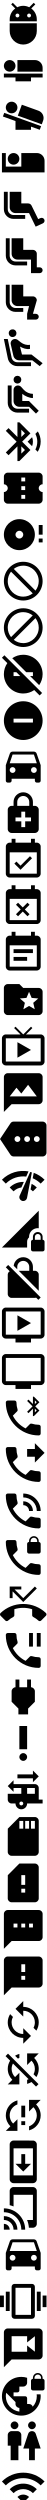
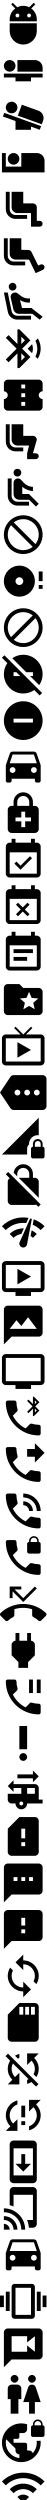
<svg xmlns="http://www.w3.org/2000/svg" xmlns:xlink="http://www.w3.org/1999/xlink">
  <defs />
  <symbol id="adb" viewBox="0 0 48 48">
    <path d="M10 32c0 7.73 6.27 14 14 14s14-6.27 14-14v-8H10v8zM32.25 8.74l4.2-4.2-1.65-1.65-4.61 4.61C28.31 6.57 26.23 6 24 6c-2.23 0-4.31.57-6.19 1.5L13.2 2.89l-1.65 1.65 4.2 4.2C12.28 11.28 10 15.36 10 20v2h28v-2c0-4.64-2.28-8.72-5.75-11.26zM18 18c-1.11 0-2-.9-2-2s.89-2 2-2c1.11 0 2 .9 2 2s-.89 2-2 2zm12 0c-1.11 0-2-.9-2-2s.89-2 2-2c1.11 0 2 .9 2 2s-.89 2-2 2z" />
  </symbol>
  <symbol id="airline_seat_flat" viewBox="0 0 48 48">
    <path d="M44 22v4H18V14h18c4.42 0 8 3.58 8 8zM4 28v4h12v4h16v-4h12v-4H4zm10.29-3.8c2.32-2.37 2.28-6.17-.09-8.48-2.37-2.32-6.17-2.28-8.48.09-2.32 2.37-2.28 6.17.09 8.48 2.36 2.32 6.16 2.28 8.48-.09z" />
  </symbol>
  <symbol id="airline_seat_flat_angled" viewBox="0 0 48 48">
    <path d="M44.51 28.57l-1.38 3.77-24.73-8.92 4.15-11.31 17.12 6.18c4.2 1.51 6.37 6.12 4.84 10.28zM3 24.27l13 4.69V38h16v-3.26L41.05 38l1.38-3.77L4.38 20.5 3 24.27zm11.59-3.86c2.99-1.43 4.25-5.01 2.82-8-1.43-2.99-5.01-4.25-8-2.82-2.99 1.43-4.25 5.01-2.82 8 1.43 2.99 5.01 4.25 8 2.82z" />
  </symbol>
  <symbol id="airline_seat_individual_suite" viewBox="0 0 48 48">
    <path d="M14 26c3.31 0 6-2.69 6-6s-2.69-6-6-6-6 2.69-6 6 2.69 6 6 6zm24-12H22v14H6V14H2v20h44V22c0-4.42-3.58-8-8-8z" />
  </symbol>
  <symbol id="airline_seat_legroom_extra" viewBox="0 0 48 48">
    <path d="M8 24V6H4v18c0 5.52 4.48 10 10 10h12v-4H14c-3.31 0-6-2.69-6-6zm37.66 10.47c-.75-1.44-2.58-1.94-4.06-1.26l-2.19 1-6.83-13.95c-.67-1.37-2.06-2.24-3.58-2.24L22 18V6H10v16c0 3.31 2.69 6 6 6h14l6.82 14 7.43-3.41c1.55-.71 2.21-2.58 1.41-4.12z" />
  </symbol>
  <symbol id="airline_seat_legroom_normal" viewBox="0 0 48 48">
    <path d="M10 24V6H6v18c0 5.52 4.48 10 10 10h12v-4H16c-3.31 0-6-2.69-6-6zm31 12h-3V22c0-2.21-1.79-4-4-4H24V6H12v16c0 3.3 2.7 6 6 6h14v14h9c1.66 0 3-1.34 3-3s-1.34-3-3-3z" />
  </symbol>
  <symbol id="airline_seat_legroom_reduced" viewBox="0 0 48 48">
    <path d="M39.94 38.41C40.31 40.32 38.85 42 37 42h-9v-6l2-8H18c-3.3 0-6-2.7-6-6V6h12v12h10c2.21 0 4 1.79 4 4l-4 14h2.89c1.45 0 2.78.98 3.05 2.41zM10 24V6H6v18c0 5.52 4.48 10 10 10h8v-4h-8c-3.31 0-6-2.69-6-6z" />
  </symbol>
  <symbol id="airline_seat_recline_extra" viewBox="0 0 48 48">
    <path d="M10.71 11.28c-1.81-1.27-2.25-3.76-.99-5.57 1.27-1.81 3.76-2.25 5.57-.98 1.81 1.27 2.25 3.76.98 5.57-1.26 1.8-3.75 2.24-5.56.98zM32 38H17.86c-2.96 0-5.48-2.16-5.93-5.08L8 14H4l3.99 19.51c.74 4.88 4.94 8.49 9.88 8.49H32v-4zm.46-8H22.7l-2.05-8.2c3.15 1.78 6.56 3.09 10.3 2.44v-4.25c-3.26.61-6.88-.55-9.38-2.49l-3.29-2.56c-.45-.35-.98-.6-1.53-.76-.63-.18-1.31-.23-1.98-.12l-.05.01c-2.45.43-4.09 2.76-3.66 5.21l2.71 11.84c.54 2.83 3.01 4.88 5.89 4.88h13.7L41 42l3-3-11.54-9z" />
  </symbol>
  <symbol id="airline_seat_recline_normal" viewBox="0 0 48 48">
    <path d="M15.17 10.83c-1.56-1.56-1.56-4.09 0-5.66 1.56-1.56 4.09-1.56 5.66 0 1.56 1.56 1.56 4.09 0 5.66-1.56 1.56-4.1 1.56-5.66 0zM12 32V14H8v18c0 5.52 4.48 10 10 10h12v-4H18c-3.31 0-6-2.69-6-6zm28 8.13L29.87 30H23v-7.36c2.79 2.3 7.21 4.31 11 4.32v-4.32c-3.32.04-7.22-1.74-9.34-4.08l-2.8-3.1c-.39-.43-.86-.76-1.37-1.01-.59-.29-1.25-.46-1.93-.46h-.05C16.02 14 14 16.01 14 18.5V30c0 3.31 2.69 6 6 6h10.13l7 7L40 40.13z" />
  </symbol>
  <symbol id="bluetooth_audio" viewBox="0 0 48 48">
    <path d="M28.48 24.02l4.64 4.64c.56-1.45.88-3.02.88-4.66 0-1.63-.31-3.19-.86-4.63l-4.66 4.65zm10.58-10.59l-2.53 2.53c1.25 2.41 1.97 5.14 1.97 8.05s-.72 5.63-1.97 8.05l2.4 2.4c1.93-3.1 3.07-6.73 3.07-10.63 0-3.82-1.09-7.37-2.94-10.4zm-7.65 1.98L20 4h-2v15.17L8.83 10 6 12.83 17.17 24 6 35.17 8.83 38 18 28.83V44h2l11.41-11.41L22.83 24l8.58-8.59zM22 11.66l3.76 3.76L22 19.17v-7.51zm3.76 20.93L22 36.34v-7.52l3.76 3.77z" />
  </symbol>
  <symbol id="confirmation_number" viewBox="0 0 48 48">
    <path d="M44 20v-8c0-2.21-1.79-4-4-4H8c-2.21 0-3.98 1.79-3.98 4v8c2.2.01 3.98 1.8 3.98 4 0 2.21-1.79 4-3.99 4L4 36c0 2.21 1.79 4 4 4h32c2.21 0 4-1.79 4-4v-8c-2.21 0-4-1.79-4-4s1.79-4 4-4zM26 35h-4v-4h4v4zm0-9h-4v-4h4v4zm0-9h-4v-4h4v4z" />
  </symbol>
  <symbol id="disc_full" viewBox="0 0 48 48">
    <path d="M40 32h4v-4h-4v4zm0-18v10h4V14h-4zM20 8C11.16 8 4 15.16 4 24s7.16 16 16 16 16-7.16 16-16S28.84 8 20 8zm0 20c-2.21 0-4-1.79-4-4s1.79-4 4-4 4 1.79 4 4-1.79 4-4 4z" />
  </symbol>
  <symbol id="do_not_disturb" viewBox="0 0 48 48">
    <path d="M24 4C12.95 4 4 12.95 4 24s8.95 20 20 20 20-8.95 20-20S35.05 4 24 4zm0 36c-8.84 0-16-7.16-16-16 0-3.7 1.27-7.09 3.37-9.8L33.8 36.63C31.09 38.73 27.7 40 24 40zm12.63-6.2L14.2 11.37C16.91 9.27 20.3 8 24 8c8.84 0 16 7.16 16 16 0 3.7-1.27 7.09-3.37 9.8z" />
  </symbol>
  <symbol id="do_not_disturb_alt" viewBox="0 0 48 48">
    <path d="M24 4C13 4 4 13 4 24s9 20 20 20 20-9 20-20S35 4 24 4zM8 24c0-8.8 7.2-16 16-16 3.7 0 7.1 1.3 9.8 3.4L11.4 33.8C9.3 31.1 8 27.7 8 24zm16 16c-3.7 0-7.1-1.3-9.8-3.4l22.4-22.4c2.1 2.7 3.4 6.1 3.4 9.8 0 8.8-7.2 16-16 16z" />
  </symbol>
  <symbol id="do_not_disturb_off" viewBox="0 0 48 48">
    <path d="M34 22v4h-2.92l9.36 9.36C42.68 32.14 44 28.22 44 24c0-11.04-8.96-20-20-20-4.22 0-8.14 1.32-11.36 3.56L27.08 22H34zM4.54 4.54L2 7.08l5.56 5.56C5.32 15.86 4 19.78 4 24c0 11.04 8.96 20 20 20 4.22 0 8.14-1.32 11.36-3.56L40.92 46l2.54-2.54L22 22 4.54 4.54zM14 26v-4h2.92l4 4H14z" />
  </symbol>
  <symbol id="do_not_disturb_on" viewBox="0 0 48 48">
    <path d="M24 4C12.96 4 4 12.96 4 24s8.96 20 20 20 20-8.96 20-20S35.04 4 24 4zm10 22H14v-4h20v4z" />
  </symbol>
  <symbol id="drive_eta" viewBox="0 0 48 48">
    <path d="M37.84 10.02C37.43 8.84 36.31 8 35 8H13c-1.31 0-2.43.84-2.84 2.02L6 22v16c0 1.1.9 2 2 2h2c1.11 0 2-.9 2-2v-2h24v2c0 1.1.9 2 2 2h2c1.11 0 2-.9 2-2V22l-4.16-11.98zM13 30c-1.66 0-3-1.34-3-3s1.34-3 3-3 3 1.34 3 3-1.34 3-3 3zm22 0c-1.66 0-3-1.34-3-3s1.34-3 3-3 3 1.34 3 3-1.34 3-3 3zM10 20l3-9h22l3 9H10z" />
  </symbol>
  <symbol id="enhanced_encryption" viewBox="0 0 48 48">
    <path d="M36 16h-2v-4c0-5.52-4.48-10-10-10S14 6.48 14 12v4h-2c-2.2 0-4 1.8-4 4v20c0 2.2 1.8 4 4 4h24c2.2 0 4-1.8 4-4V20c0-2.2-1.8-4-4-4zm-18.2-4c0-3.42 2.78-6.2 6.2-6.2s6.2 2.78 6.2 6.2v4H17.8v-4zM32 32h-6v6h-4v-6h-6v-4h6v-6h4v6h6v4z" />
  </symbol>
  <symbol id="event_available" viewBox="0 0 48 48">
    <path d="M33.06 22.12L30.94 20l-9.76 9.76-4.24-4.24-2.12 2.12L21.18 34l11.88-11.88zM38 6h-2V2h-4v4H16V2h-4v4h-2c-2.21 0-3.98 1.79-3.98 4L6 38c0 2.21 1.79 4 4 4h28c2.21 0 4-1.79 4-4V10c0-2.21-1.79-4-4-4zm0 32H10V16h28v22z" />
  </symbol>
  <symbol id="event_busy" viewBox="0 0 48 48">
    <path d="M18.62 34l4.88-4.88L28.38 34l2.12-2.12L25.62 27l4.88-4.88L28.38 20l-4.88 4.88L18.62 20l-2.12 2.12L21.38 27l-4.88 4.88L18.62 34zM38 6h-2V2h-4v4H16V2h-4v4h-2c-2.21 0-3.98 1.79-3.98 4L6 38c0 2.21 1.79 4 4 4h28c2.21 0 4-1.79 4-4V10c0-2.21-1.79-4-4-4zm0 32H10V16h28v22z" />
  </symbol>
  <symbol id="event_note" viewBox="0 0 48 48">
    <path d="M34 20H14v4h20v-4zm4-14h-2V2h-4v4H16V2h-4v4h-2c-2.21 0-3.98 1.79-3.98 4L6 38c0 2.21 1.79 4 4 4h28c2.21 0 4-1.79 4-4V10c0-2.21-1.79-4-4-4zm0 32H10V16h28v22zM28 28H14v4h14v-4z" />
  </symbol>
  <symbol id="folder_special" viewBox="0 0 48 48">
    <path d="M40 12H24l-4-4H8c-2.2 0-4 1.8-4 4v24c0 2.2 1.8 4 4 4h32c2.2 0 4-1.8 4-4V16c0-2.2-1.8-4-4-4zm-4.13 22L30 30.56 24.13 34l1.56-6.66-5.18-4.48 6.83-.59L30 16l2.67 6.28 6.83.59-5.18 4.48L35.87 34z" />
  </symbol>
  <symbol id="live_tv" viewBox="0 0 48 48">
    <path d="M42 12H26.83l6.59-6.59L32 4l-8 8-8-8-1.41 1.41L21.17 12H6c-2.21 0-4 1.79-4 4v24c0 2.21 1.79 4 4 4h36c2.21 0 4-1.79 4-4V16c0-2.21-1.79-4-4-4zm0 28H6V16h36v24zM18 20v16l14-8z" />
  </symbol>
  <symbol id="mms" viewBox="0 0 48 48">
    <path d="M40 4H8C5.79 4 4.02 5.79 4.02 8L4 44l8-8h28c2.21 0 4-1.79 4-4V8c0-2.21-1.79-4-4-4zM10 28l7-9 5 6.01L29 16l9 12H10z" />
  </symbol>
  <symbol id="more" viewBox="0 0 48 48">
    <path d="M44 6H14c-1.38 0-2.47.7-3.19 1.76L0 23.99l10.81 16.23c.72 1.06 1.94 1.78 3.32 1.78H44c2.21 0 4-1.79 4-4V10c0-2.21-1.79-4-4-4zM18 27c-1.66 0-3-1.34-3-3s1.34-3 3-3 3 1.34 3 3-1.34 3-3 3zm10 0c-1.66 0-3-1.34-3-3s1.34-3 3-3 3 1.34 3 3-1.34 3-3 3zm10 0c-1.66 0-3-1.34-3-3s1.34-3 3-3 3 1.34 3 3-1.34 3-3 3z" />
  </symbol>
  <symbol id="network_check" viewBox="-6 -30 48 48" enable-background="new -6 -30 48 48">
    <path d="M25.8-20c-.35 0-.64.19-.82.46l-.13.29L14.48 4.06c-.32.57-.51 1.22-.51 1.93 0 2.21 1.8 4.01 4.01 4.01 1.93 0 3.53-1.36 3.92-3.17l.01-.07L26.8-19c0-.55-.45-1-1-1zM-4-12l4 4c5.75-5.75 13.57-8.15 21.07-7.25l2.38-5.36C13.79-22.32 3.47-19.46-4-12zm40 4l4-4c-3.27-3.27-7.1-5.63-11.17-7.14l-1.07 5.63c2.99 1.24 5.8 3.07 8.24 5.51zm-8 8l4-4c-1.6-1.6-3.41-2.84-5.33-3.78l-1.11 5.84C26.43-1.39 27.25-.75 28 0zM4-4l4 4c2.27-2.27 5.11-3.59 8.06-3.99l2.57-5.77C13.35-9.92 8.03-8.02 4-4z" />
  </symbol>
  <symbol id="network_locked" viewBox="0 0 48 48">
    <path d="M39 20c.34 0 .67.06 1 .1V2L2 40h26v-6c0-1.77.77-3.37 2-4.47V29c0-4.96 4.04-9 9-9zm5 12v-3c0-2.76-2.24-5-5-5s-5 2.24-5 5v3c-1.1 0-2 .9-2 2v8c0 1.1.9 2 2 2h10c1.1 0 2-.9 2-2v-8c0-1.1-.9-2-2-2zm-2 0h-6v-3c0-1.66 1.34-3 3-3s3 1.34 3 3v3z" />
  </symbol>
  <symbol id="no_encryption" viewBox="0 0 48 48">
    <path d="M42 43.56L8.44 10 6 12.44l4.08 4.08C8.85 17.2 8 18.5 8 20v20c0 2.2 1.8 4 4 4h24c.47 0 .91-.09 1.32-.24L39.56 46 42 43.56zM17.8 12c0-3.42 2.78-6.2 6.2-6.2s6.2 2.78 6.2 6.2v4H19.31L40 36.69V20c0-2.2-1.8-4-4-4h-2v-4c0-5.52-4.48-10-10-10-5.11 0-9.28 3.86-9.88 8.81l3.68 3.68V12z" />
  </symbol>
  <symbol id="ondemand_video" viewBox="0 0 48 48">
    <path d="M42 6H6c-2.21 0-4 1.79-4 4v24c0 2.21 1.79 4 4 4h10v4h16v-4h10c2.21 0 3.98-1.79 3.98-4L46 10c0-2.21-1.79-4-4-4zm0 28H6V10h36v24zM32 22l-14 8V14z" />
  </symbol>
  <symbol id="personal_video" viewBox="0 0 48 48">
    <path d="M42 6H6c-2.21 0-4 1.79-4 4v24c0 2.21 1.79 4 4 4h10v4h16v-4h10c2.21 0 3.98-1.79 3.98-4L46 10c0-2.21-1.79-4-4-4zm0 28H6V10h36v24z" />
  </symbol>
  <symbol id="phone_bluetooth_speaker" viewBox="0 0 48 48">
    <path d="M29.41 19L34 14.41V22h1l5.71-5.71-4.3-4.29 4.29-4.29L35 2h-1v7.59L29.41 5 28 6.41 33.59 12 28 17.59 29.41 19zM36 5.83l1.88 1.88L36 9.59V5.83zm0 8.58l1.88 1.88L36 18.17v-3.76zM40 31c-2.49 0-4.89-.4-7.14-1.14-.69-.22-1.48-.06-2.03.49l-4.4 4.41c-5.67-2.88-10.29-7.51-13.18-13.17l4.4-4.41c.55-.55.71-1.34.49-2.03C17.4 12.9 17 10.49 17 8c0-1.11-.89-2-2-2H8c-1.11 0-2 .89-2 2 0 18.78 15.22 34 34 34 1.11 0 2-.89 2-2v-7c0-1.11-.89-2-2-2z" />
  </symbol>
  <symbol id="phone_forwarded" viewBox="0 0 48 48">
    <path d="M36 22l10-10L36 2v6h-8v8h8v6zm4 9c-2.49 0-4.89-.4-7.14-1.14-.69-.22-1.48-.06-2.03.49l-4.4 4.41c-5.67-2.88-10.29-7.51-13.18-13.17l4.4-4.41c.55-.55.71-1.34.49-2.03C17.4 12.89 17 10.49 17 8c0-1.11-.89-2-2-2H8c-1.11 0-2 .89-2 2 0 18.78 15.22 34 34 34 1.11 0 2-.89 2-2v-7c0-1.11-.89-2-2-2z" />
  </symbol>
  <symbol id="phone_in_talk" viewBox="0 0 48 48">
    <path d="M40 31c-2.49 0-4.89-.4-7.14-1.14-.69-.22-1.48-.06-2.03.49l-4.4 4.41c-5.67-2.88-10.29-7.51-13.18-13.17l4.4-4.41c.55-.55.71-1.34.49-2.03C17.4 12.9 17 10.49 17 8c0-1.11-.89-2-2-2H8c-1.11 0-2 .89-2 2 0 18.78 15.22 34 34 34 1.11 0 2-.89 2-2v-7c0-1.11-.89-2-2-2zm-2-7h4c0-9.94-8.06-18-18-18v4c7.73 0 14 6.27 14 14zm-8 0h4c0-5.52-4.48-10-10-10v4c3.31 0 6 2.69 6 6z" />
  </symbol>
  <symbol id="phone_locked" viewBox="0 0 48 48">
    <path d="M40 31c-2.49 0-4.9-.4-7.14-1.14-.69-.22-1.48-.06-2.03.49l-4.4 4.41c-5.67-2.88-10.29-7.51-13.18-13.17l4.4-4.41c.55-.55.71-1.34.49-2.03C17.4 12.9 17 10.49 17 8c0-1.11-.89-2-2-2H8c-1.1 0-2 .89-2 2 0 18.78 15.22 34 34 34 1.11 0 2-.89 2-2v-7c0-1.11-.89-2-2-2zm0-23V7c0-2.76-2.24-5-5-5s-5 2.24-5 5v1c-1.11 0-2 .9-2 2v8c0 1.1.89 2 2 2h10c1.11 0 2-.9 2-2v-8c0-1.1-.89-2-2-2zm-1.6 0h-6.8V7c0-1.88 1.52-3.4 3.4-3.4s3.4 1.52 3.4 3.4v1z" />
  </symbol>
  <symbol id="phone_missed" viewBox="0 0 48 48">
    <path d="M13 11l11 11L38 8l-2-2-12 12-9-9h7V6H10v12h3v-7zm34.41 22.34C41.32 27.55 33.07 24 24 24S6.68 27.55.59 33.34c-.37.37-.59.87-.59 1.42s.22 1.05.59 1.41l4.95 4.96c.36.36.86.59 1.42.59.54 0 1.04-.22 1.4-.57 1.58-1.47 3.38-2.72 5.33-3.71.66-.33 1.12-1.01 1.12-1.8v-6.21C17.7 28.5 20.79 28 24 28s6.3.5 9.2 1.44v6.21c0 .79.46 1.47 1.12 1.8 1.95.98 3.75 2.23 5.33 3.71.36.35.85.57 1.4.57.55 0 1.05-.22 1.42-.59l4.95-4.96c.36-.36.59-.86.59-1.41s-.23-1.06-.6-1.43z" />
  </symbol>
  <symbol id="phone_paused" viewBox="0 0 48 48">
    <path d="M34 6h-4v14h4V6zm6 25c-2.49 0-4.89-.4-7.14-1.14-.69-.22-1.48-.06-2.03.49l-4.4 4.41c-5.67-2.88-10.29-7.51-13.18-13.17l4.4-4.41c.55-.55.71-1.34.49-2.03C17.4 12.9 17 10.49 17 8c0-1.11-.89-2-2-2H8c-1.11 0-2 .89-2 2 0 18.78 15.22 34 34 34 1.11 0 2-.89 2-2v-7c0-1.11-.89-2-2-2zM38 6v14h4V6h-4z" />
  </symbol>
  <symbol id="power" viewBox="0 0 48 48">
    <path d="M32.02 14H32V6h-4v8h-8V6h-4v8h-.02C14 13.99 12 15.99 12 17.99v10.99L19 36v6h10v-6l7-7.03V17.98c0-1.99-2-3.99-3.98-3.98z" />
  </symbol>
  <symbol id="priority_high" viewBox="0 0 48 48">
    <circle cx="24" cy="38" r="4" />
    <path d="M20 6h8v24h-8z" />
  </symbol>
  <symbol id="rv_hookup" viewBox="0 0 48 48">
    <path d="M40 34V22c0-2.21-1.79-4-4-4H14v-4l-6 6 6 6v-4h8v6H8v6c0 2.21 1.79 4 4 4h4c0 3.32 2.68 6 6 6s6-2.68 6-6h16v-4h-4zm-18 6c-1.11 0-2-.89-2-2 0-1.11.89-2 2-2s2 .89 2 2c0 1.11-.89 2-2 2zm14-12h-8v-6h8v6zM34 4v4H18v4h16v4l6-6z" />
  </symbol>
  <symbol id="sd_card" viewBox="0 0 48 48">
    <path d="M36 4H20L8.04 16 8 40c0 2.2 1.8 4 4 4h24c2.2 0 4-1.8 4-4V8c0-2.2-1.8-4-4-4zM24 16h-4V8h4v8zm6 0h-4V8h4v8zm6 0h-4V8h4v8z" />
  </symbol>
  <symbol id="sim_card_alert" viewBox="0 0 48 48">
    <path d="M36 4H20L8.05 16 8 40c0 2.2 1.8 4 4 4h24c2.2 0 4-1.8 4-4V8c0-2.2-1.8-4-4-4zM26 34h-4v-4h4v4zm0-8h-4V16h4v10z" />
  </symbol>
  <symbol id="sms" viewBox="0 0 48 48">
    <path d="M40 4H8C5.79 4 4.02 5.79 4.02 8L4 44l8-8h28c2.21 0 4-1.79 4-4V8c0-2.21-1.79-4-4-4zM18 22h-4v-4h4v4zm8 0h-4v-4h4v4zm8 0h-4v-4h4v4z" />
  </symbol>
  <symbol id="sms_failed" viewBox="0 0 48 48">
    <path d="M40 4H8C5.79 4 4.02 5.79 4.02 8L4 44l8-8h28c2.21 0 4-1.79 4-4V8c0-2.21-1.79-4-4-4zM26 28h-4v-4h4v4zm0-8h-4v-8h4v8z" />
  </symbol>
  <symbol id="sync" viewBox="0 0 48 48">
    <path d="M24 8V2l-8 8 8 8v-6c6.63 0 12 5.37 12 12 0 2.03-.51 3.93-1.39 5.61l2.92 2.92C39.08 30.05 40 27.14 40 24c0-8.84-7.16-16-16-16zm0 28c-6.63 0-12-5.37-12-12 0-2.03.51-3.93 1.39-5.61l-2.92-2.92C8.92 17.95 8 20.86 8 24c0 8.84 7.16 16 16 16v6l8-8-8-8v6z" />
  </symbol>
  <symbol id="sync_disabled" viewBox="0 0 48 48">
    <path d="M20 12.7V8.52c-1.6.41-3.09 1.07-4.46 1.92l2.93 2.93c.49-.25 1-.49 1.53-.67zM5.73 10.82l4.71 4.71C8.9 17.99 8 20.88 8 24c0 4.42 1.81 8.4 4.71 11.29L8 40h12V28l-4.47 4.47C13.35 30.3 12 27.31 12 24c0-2 .5-3.88 1.37-5.54l16.17 16.17c-.49.26-1 .49-1.53.68v4.17c1.6-.41 3.09-1.07 4.46-1.92l4.72 4.72 2.55-2.55L8.27 8.27l-2.54 2.55zM40 8H28v12l4.47-4.47C34.65 17.7 36 20.69 36 24c0 2-.5 3.88-1.37 5.54l2.93 2.93C39.1 30.01 40 27.12 40 24c0-4.42-1.81-8.4-4.71-11.29L40 8z" />
  </symbol>
  <symbol id="sync_problem" viewBox="0 0 48 48">
    <path d="M6 24c0 4.42 1.82 8.4 4.71 11.29L6 40h12V28l-4.47 4.47C11.35 30.3 10 27.31 10 24c0-5.22 3.34-9.65 8-11.3V8.52C11.1 10.3 6 16.55 6 24zm16 10h4v-4h-4v4zM42 8H30v12l4.47-4.47C36.65 17.7 38 20.69 38 24c0 5.22-3.34 9.65-8 11.3v4.17C36.9 37.7 42 31.45 42 24c0-4.42-1.82-8.4-4.71-11.29L42 8zM22 26h4V14h-4v12z" />
  </symbol>
  <symbol id="system_update" viewBox="0 0 48 48">
    <path d="M34 2.02L14 2c-2.21 0-4 1.79-4 4v36c0 2.21 1.79 4 4 4h20c2.21 0 4-1.79 4-4V6c0-2.21-1.79-3.98-4-3.98zM34 38H14V10h20v28zm-2-12h-6V16h-4v10h-6l8 8 8-8z" />
  </symbol>
  <symbol id="tap_and_play" viewBox="0 0 48 48">
    <path d="M4 32v4c5.52 0 10 4.48 10 10h4c0-7.73-6.27-14-14-14zm0 8v6h6c0-3.31-2.69-6-6-6zm0-16v4c9.94 0 18 8.06 18 18h4c0-12.15-9.85-22-22-22zM34 2.02L14 2c-2.21 0-4 1.79-4 4v14.74c1.38.33 2.72.74 4 1.28V10h20v26h-6.06c1.04 2.49 1.68 5.19 1.9 8H34c2.21 0 4-1.79 4-4V6c0-2.21-1.79-3.98-4-3.98z" />
  </symbol>
  <symbol id="time_to_leave" viewBox="0 0 48 48">
    <path d="M37.84 10.02C37.43 8.84 36.31 8 35 8H13c-1.31 0-2.43.84-2.84 2.02L6 22v16c0 1.1.9 2 2 2h2c1.11 0 2-.9 2-2v-2h24v2c0 1.1.9 2 2 2h2c1.11 0 2-.9 2-2V22l-4.16-11.98zM13 30c-1.66 0-3-1.34-3-3s1.34-3 3-3 3 1.34 3 3-1.34 3-3 3zm22 0c-1.66 0-3-1.34-3-3s1.34-3 3-3 3 1.34 3 3-1.34 3-3 3zM10 20l3-9h22l3 9H10z" />
  </symbol>
  <symbol id="vibration" viewBox="0 0 48 48">
    <path d="M0 30h4V18H0v12zm6 4h4V14H6v20zm38-16v12h4V18h-4zm-6 16h4V14h-4v20zM33 6H15c-1.66 0-3 1.34-3 3v30c0 1.66 1.34 3 3 3h18c1.66 0 3-1.34 3-3V9c0-1.66-1.34-3-3-3zm-1 32H16V10h16v28z" />
  </symbol>
  <symbol id="voice_chat" viewBox="0 0 48 48">
    <path d="M40 4H8C5.79 4 4.02 5.79 4.02 8L4 44l8-8h28c2.21 0 4-1.79 4-4V8c0-2.21-1.79-4-4-4zm-4 24l-8-6.4V28H12V12h16v6.4l8-6.4v16z" />
  </symbol>
  <symbol id="vpn_lock" viewBox="0 0 48 48">
    <path d="M44 8V7c0-2.76-2.24-5-5-5s-5 2.24-5 5v1c-1.11 0-2 .9-2 2v8c0 1.1.89 2 2 2h10c1.11 0 2-.9 2-2v-8c0-1.1-.89-2-2-2zm-1.6 0h-6.8V7c0-1.88 1.52-3.4 3.4-3.4s3.4 1.52 3.4 3.4v1zm-4.55 16c.08.66.15 1.32.15 2 0 4.16-1.6 7.94-4.21 10.79C33.28 35.17 31.78 34 30 34h-2v-6c0-1.1-.9-2-2-2H14v-4h4c1.1 0 2-.9 2-2v-4h4c2.21 0 4-1.79 4-4V6.92c-1.89-.6-3.91-.92-6-.92C10.95 6 2 14.95 2 26s8.95 20 20 20 20-8.95 20-20c0-.68-.04-1.34-.1-2h-4.05zM20 41.86C12.11 40.88 6 34.16 6 26c0-1.23.15-2.43.42-3.58L16 32v2c0 2.21 1.79 4 4 4v3.86z" />
  </symbol>
  <symbol id="wc" viewBox="0 0 48 48">
    <path d="M11 44V29H8V18c0-2.2 1.8-4 4-4h6c2.2 0 4 1.8 4 4v11h-3v15h-8zm25 0V32h6l-5.09-15.26C36.37 15.1 34.84 14 33.12 14h-.23c-1.72 0-3.25 1.1-3.79 2.74L24 32h6v12h6zM15 12c2.21 0 4-1.79 4-4s-1.79-4-4-4-4 1.79-4 4 1.79 4 4 4zm18 0c2.21 0 4-1.79 4-4s-1.79-4-4-4-4 1.79-4 4 1.79 4 4 4z" />
  </symbol>
  <symbol id="wifi" viewBox="0 0 48 48">
    <path d="M2 18l4 4c9.94-9.94 26.06-9.94 36 0l4-4C33.85 5.85 14.15 5.85 2 18zm16 16l6 6 6-6c-3.31-3.31-8.69-3.31-12 0zm-8-8l4 4c5.52-5.52 14.48-5.52 20 0l4-4c-7.73-7.73-20.27-7.73-28 0z" />
  </symbol>
  <view id="adb-view" viewBox="0 0 48 48" />
  <view id="airline_seat_flat-view" viewBox="0 48 48 48" />
  <view id="airline_seat_flat_angled-view" viewBox="0 96 48 48" />
  <view id="airline_seat_individual_suite-view" viewBox="0 144 48 48" />
-   <view id="airline_seat_legroom_extra-view" viewBox="0 192 48 48" />
-   <view id="airline_seat_legroom_normal-view" viewBox="0 240 48 48" />
-   <view id="airline_seat_legroom_reduced-view" viewBox="0 288 48 48" />
-   <view id="airline_seat_recline_extra-view" viewBox="0 336 48 48" />
-   <view id="airline_seat_recline_normal-view" viewBox="0 384 48 48" />
-   <view id="bluetooth_audio-view" viewBox="0 432 48 48" />
-   <view id="confirmation_number-view" viewBox="0 480 48 48" />
-   <view id="disc_full-view" viewBox="0 528 48 48" />
-   <view id="do_not_disturb-view" viewBox="0 576 48 48" />
+   <view id="airline_seat_legroom_extra-view" viewBox="0 240 48 48" />
+   <view id="airline_seat_legroom_normal-view" viewBox="0 192 48 48" />
+   <view id="airline_seat_legroom_reduced-view" viewBox="0 432 48 48" />
+   <view id="airline_seat_recline_extra-view" viewBox="0 288 48 48" />
+   <view id="airline_seat_recline_normal-view" viewBox="0 480 48 48" />
+   <view id="bluetooth_audio-view" viewBox="0 336 48 48" />
+   <view id="confirmation_number-view" viewBox="0 384 48 48" />
+   <view id="disc_full-view" viewBox="0 576 48 48" />
+   <view id="do_not_disturb-view" viewBox="0 528 48 48" />
  <view id="do_not_disturb_alt-view" viewBox="0 624 48 48" />
  <view id="do_not_disturb_off-view" viewBox="0 672 48 48" />
  <view id="do_not_disturb_on-view" viewBox="0 720 48 48" />
  <view id="drive_eta-view" viewBox="0 768 48 48" />
  <view id="enhanced_encryption-view" viewBox="0 816 48 48" />
  <view id="event_available-view" viewBox="0 864 48 48" />
  <view id="event_busy-view" viewBox="0 912 48 48" />
  <view id="event_note-view" viewBox="0 960 48 48" />
  <view id="folder_special-view" viewBox="0 1008 48 48" />
  <view id="live_tv-view" viewBox="0 1056 48 48" />
-   <view id="mms-view" viewBox="0 1104 48 48" />
-   <view id="more-view" viewBox="0 1152 48 48" />
-   <view id="network_check-view" viewBox="0 1200 48 48" />
-   <view id="network_locked-view" viewBox="0 1248 48 48" />
-   <view id="no_encryption-view" viewBox="0 1296 48 48" />
-   <view id="ondemand_video-view" viewBox="0 1344 48 48" />
+   <view id="mms-view" viewBox="0 1344 48 48" />
+   <view id="more-view" viewBox="0 1104 48 48" />
+   <view id="network_check-view" viewBox="0 1248 48 48" />
+   <view id="network_locked-view" viewBox="0 1152 48 48" />
+   <view id="no_encryption-view" viewBox="0 1200 48 48" />
+   <view id="ondemand_video-view" viewBox="0 1296 48 48" />
  <view id="personal_video-view" viewBox="0 1392 48 48" />
  <view id="phone_bluetooth_speaker-view" viewBox="0 1440 48 48" />
  <view id="phone_forwarded-view" viewBox="0 1488 48 48" />
  <view id="phone_in_talk-view" viewBox="0 1536 48 48" />
  <view id="phone_locked-view" viewBox="0 1584 48 48" />
  <view id="phone_missed-view" viewBox="0 1632 48 48" />
-   <view id="phone_paused-view" viewBox="0 1680 48 48" />
-   <view id="power-view" viewBox="0 1728 48 48" />
+   <view id="phone_paused-view" viewBox="0 1728 48 48" />
+   <view id="power-view" viewBox="0 1680 48 48" />
  <view id="priority_high-view" viewBox="0 1776 48 48" />
  <view id="rv_hookup-view" viewBox="0 1824 48 48" />
-   <view id="sd_card-view" viewBox="0 1872 48 48" />
-   <view id="sim_card_alert-view" viewBox="0 1920 48 48" />
-   <view id="sms-view" viewBox="0 1968 48 48" />
-   <view id="sms_failed-view" viewBox="0 2016 48 48" />
-   <view id="sync-view" viewBox="0 2064 48 48" />
+   <view id="sd_card-view" viewBox="0 2064 48 48" />
+   <view id="sim_card_alert-view" viewBox="0 1872 48 48" />
+   <view id="sms-view" viewBox="0 1920 48 48" />
+   <view id="sms_failed-view" viewBox="0 1968 48 48" />
+   <view id="sync-view" viewBox="0 2016 48 48" />
  <view id="sync_disabled-view" viewBox="0 2112 48 48" />
  <view id="sync_problem-view" viewBox="0 2160 48 48" />
  <view id="system_update-view" viewBox="0 2208 48 48" />
  <view id="tap_and_play-view" viewBox="0 2256 48 48" />
  <view id="time_to_leave-view" viewBox="0 2304 48 48" />
  <view id="vibration-view" viewBox="0 2352 48 48" />
  <view id="voice_chat-view" viewBox="0 2400 48 48" />
-   <view id="vpn_lock-view" viewBox="0 2448 48 48" />
-   <view id="wc-view" viewBox="0 2496 48 48" />
+   <view id="vpn_lock-view" viewBox="0 2496 48 48" />
+   <view id="wc-view" viewBox="0 2448 48 48" />
  <view id="wifi-view" viewBox="0 2544 48 48" />
  <use xlink:href="#adb" width="48" height="48" x="0" y="0" />
  <use xlink:href="#airline_seat_flat" width="48" height="48" x="0" y="48" />
  <use xlink:href="#airline_seat_flat_angled" width="48" height="48" x="0" y="96" />
  <use xlink:href="#airline_seat_individual_suite" width="48" height="48" x="0" y="144" />
-   <use xlink:href="#airline_seat_legroom_extra" width="48" height="48" x="0" y="192" />
-   <use xlink:href="#airline_seat_legroom_normal" width="48" height="48" x="0" y="240" />
-   <use xlink:href="#airline_seat_legroom_reduced" width="48" height="48" x="0" y="288" />
-   <use xlink:href="#airline_seat_recline_extra" width="48" height="48" x="0" y="336" />
-   <use xlink:href="#airline_seat_recline_normal" width="48" height="48" x="0" y="384" />
-   <use xlink:href="#bluetooth_audio" width="48" height="48" x="0" y="432" />
-   <use xlink:href="#confirmation_number" width="48" height="48" x="0" y="480" />
-   <use xlink:href="#disc_full" width="48" height="48" x="0" y="528" />
-   <use xlink:href="#do_not_disturb" width="48" height="48" x="0" y="576" />
+   <use xlink:href="#airline_seat_legroom_extra" width="48" height="48" x="0" y="240" />
+   <use xlink:href="#airline_seat_legroom_normal" width="48" height="48" x="0" y="192" />
+   <use xlink:href="#airline_seat_legroom_reduced" width="48" height="48" x="0" y="432" />
+   <use xlink:href="#airline_seat_recline_extra" width="48" height="48" x="0" y="288" />
+   <use xlink:href="#airline_seat_recline_normal" width="48" height="48" x="0" y="480" />
+   <use xlink:href="#bluetooth_audio" width="48" height="48" x="0" y="336" />
+   <use xlink:href="#confirmation_number" width="48" height="48" x="0" y="384" />
+   <use xlink:href="#disc_full" width="48" height="48" x="0" y="576" />
+   <use xlink:href="#do_not_disturb" width="48" height="48" x="0" y="528" />
  <use xlink:href="#do_not_disturb_alt" width="48" height="48" x="0" y="624" />
  <use xlink:href="#do_not_disturb_off" width="48" height="48" x="0" y="672" />
  <use xlink:href="#do_not_disturb_on" width="48" height="48" x="0" y="720" />
  <use xlink:href="#drive_eta" width="48" height="48" x="0" y="768" />
  <use xlink:href="#enhanced_encryption" width="48" height="48" x="0" y="816" />
  <use xlink:href="#event_available" width="48" height="48" x="0" y="864" />
  <use xlink:href="#event_busy" width="48" height="48" x="0" y="912" />
  <use xlink:href="#event_note" width="48" height="48" x="0" y="960" />
  <use xlink:href="#folder_special" width="48" height="48" x="0" y="1008" />
  <use xlink:href="#live_tv" width="48" height="48" x="0" y="1056" />
-   <use xlink:href="#mms" width="48" height="48" x="0" y="1104" />
-   <use xlink:href="#more" width="48" height="48" x="0" y="1152" />
-   <use xlink:href="#network_check" width="48" height="48" x="0" y="1200" />
-   <use xlink:href="#network_locked" width="48" height="48" x="0" y="1248" />
-   <use xlink:href="#no_encryption" width="48" height="48" x="0" y="1296" />
-   <use xlink:href="#ondemand_video" width="48" height="48" x="0" y="1344" />
+   <use xlink:href="#mms" width="48" height="48" x="0" y="1344" />
+   <use xlink:href="#more" width="48" height="48" x="0" y="1104" />
+   <use xlink:href="#network_check" width="48" height="48" x="0" y="1248" />
+   <use xlink:href="#network_locked" width="48" height="48" x="0" y="1152" />
+   <use xlink:href="#no_encryption" width="48" height="48" x="0" y="1200" />
+   <use xlink:href="#ondemand_video" width="48" height="48" x="0" y="1296" />
  <use xlink:href="#personal_video" width="48" height="48" x="0" y="1392" />
  <use xlink:href="#phone_bluetooth_speaker" width="48" height="48" x="0" y="1440" />
  <use xlink:href="#phone_forwarded" width="48" height="48" x="0" y="1488" />
  <use xlink:href="#phone_in_talk" width="48" height="48" x="0" y="1536" />
  <use xlink:href="#phone_locked" width="48" height="48" x="0" y="1584" />
  <use xlink:href="#phone_missed" width="48" height="48" x="0" y="1632" />
-   <use xlink:href="#phone_paused" width="48" height="48" x="0" y="1680" />
-   <use xlink:href="#power" width="48" height="48" x="0" y="1728" />
+   <use xlink:href="#phone_paused" width="48" height="48" x="0" y="1728" />
+   <use xlink:href="#power" width="48" height="48" x="0" y="1680" />
  <use xlink:href="#priority_high" width="48" height="48" x="0" y="1776" />
  <use xlink:href="#rv_hookup" width="48" height="48" x="0" y="1824" />
-   <use xlink:href="#sd_card" width="48" height="48" x="0" y="1872" />
-   <use xlink:href="#sim_card_alert" width="48" height="48" x="0" y="1920" />
-   <use xlink:href="#sms" width="48" height="48" x="0" y="1968" />
-   <use xlink:href="#sms_failed" width="48" height="48" x="0" y="2016" />
-   <use xlink:href="#sync" width="48" height="48" x="0" y="2064" />
+   <use xlink:href="#sd_card" width="48" height="48" x="0" y="2064" />
+   <use xlink:href="#sim_card_alert" width="48" height="48" x="0" y="1872" />
+   <use xlink:href="#sms" width="48" height="48" x="0" y="1920" />
+   <use xlink:href="#sms_failed" width="48" height="48" x="0" y="1968" />
+   <use xlink:href="#sync" width="48" height="48" x="0" y="2016" />
  <use xlink:href="#sync_disabled" width="48" height="48" x="0" y="2112" />
  <use xlink:href="#sync_problem" width="48" height="48" x="0" y="2160" />
  <use xlink:href="#system_update" width="48" height="48" x="0" y="2208" />
  <use xlink:href="#tap_and_play" width="48" height="48" x="0" y="2256" />
  <use xlink:href="#time_to_leave" width="48" height="48" x="0" y="2304" />
  <use xlink:href="#vibration" width="48" height="48" x="0" y="2352" />
  <use xlink:href="#voice_chat" width="48" height="48" x="0" y="2400" />
-   <use xlink:href="#vpn_lock" width="48" height="48" x="0" y="2448" />
-   <use xlink:href="#wc" width="48" height="48" x="0" y="2496" />
+   <use xlink:href="#vpn_lock" width="48" height="48" x="0" y="2496" />
+   <use xlink:href="#wc" width="48" height="48" x="0" y="2448" />
  <use xlink:href="#wifi" width="48" height="48" x="0" y="2544" />
</svg>
